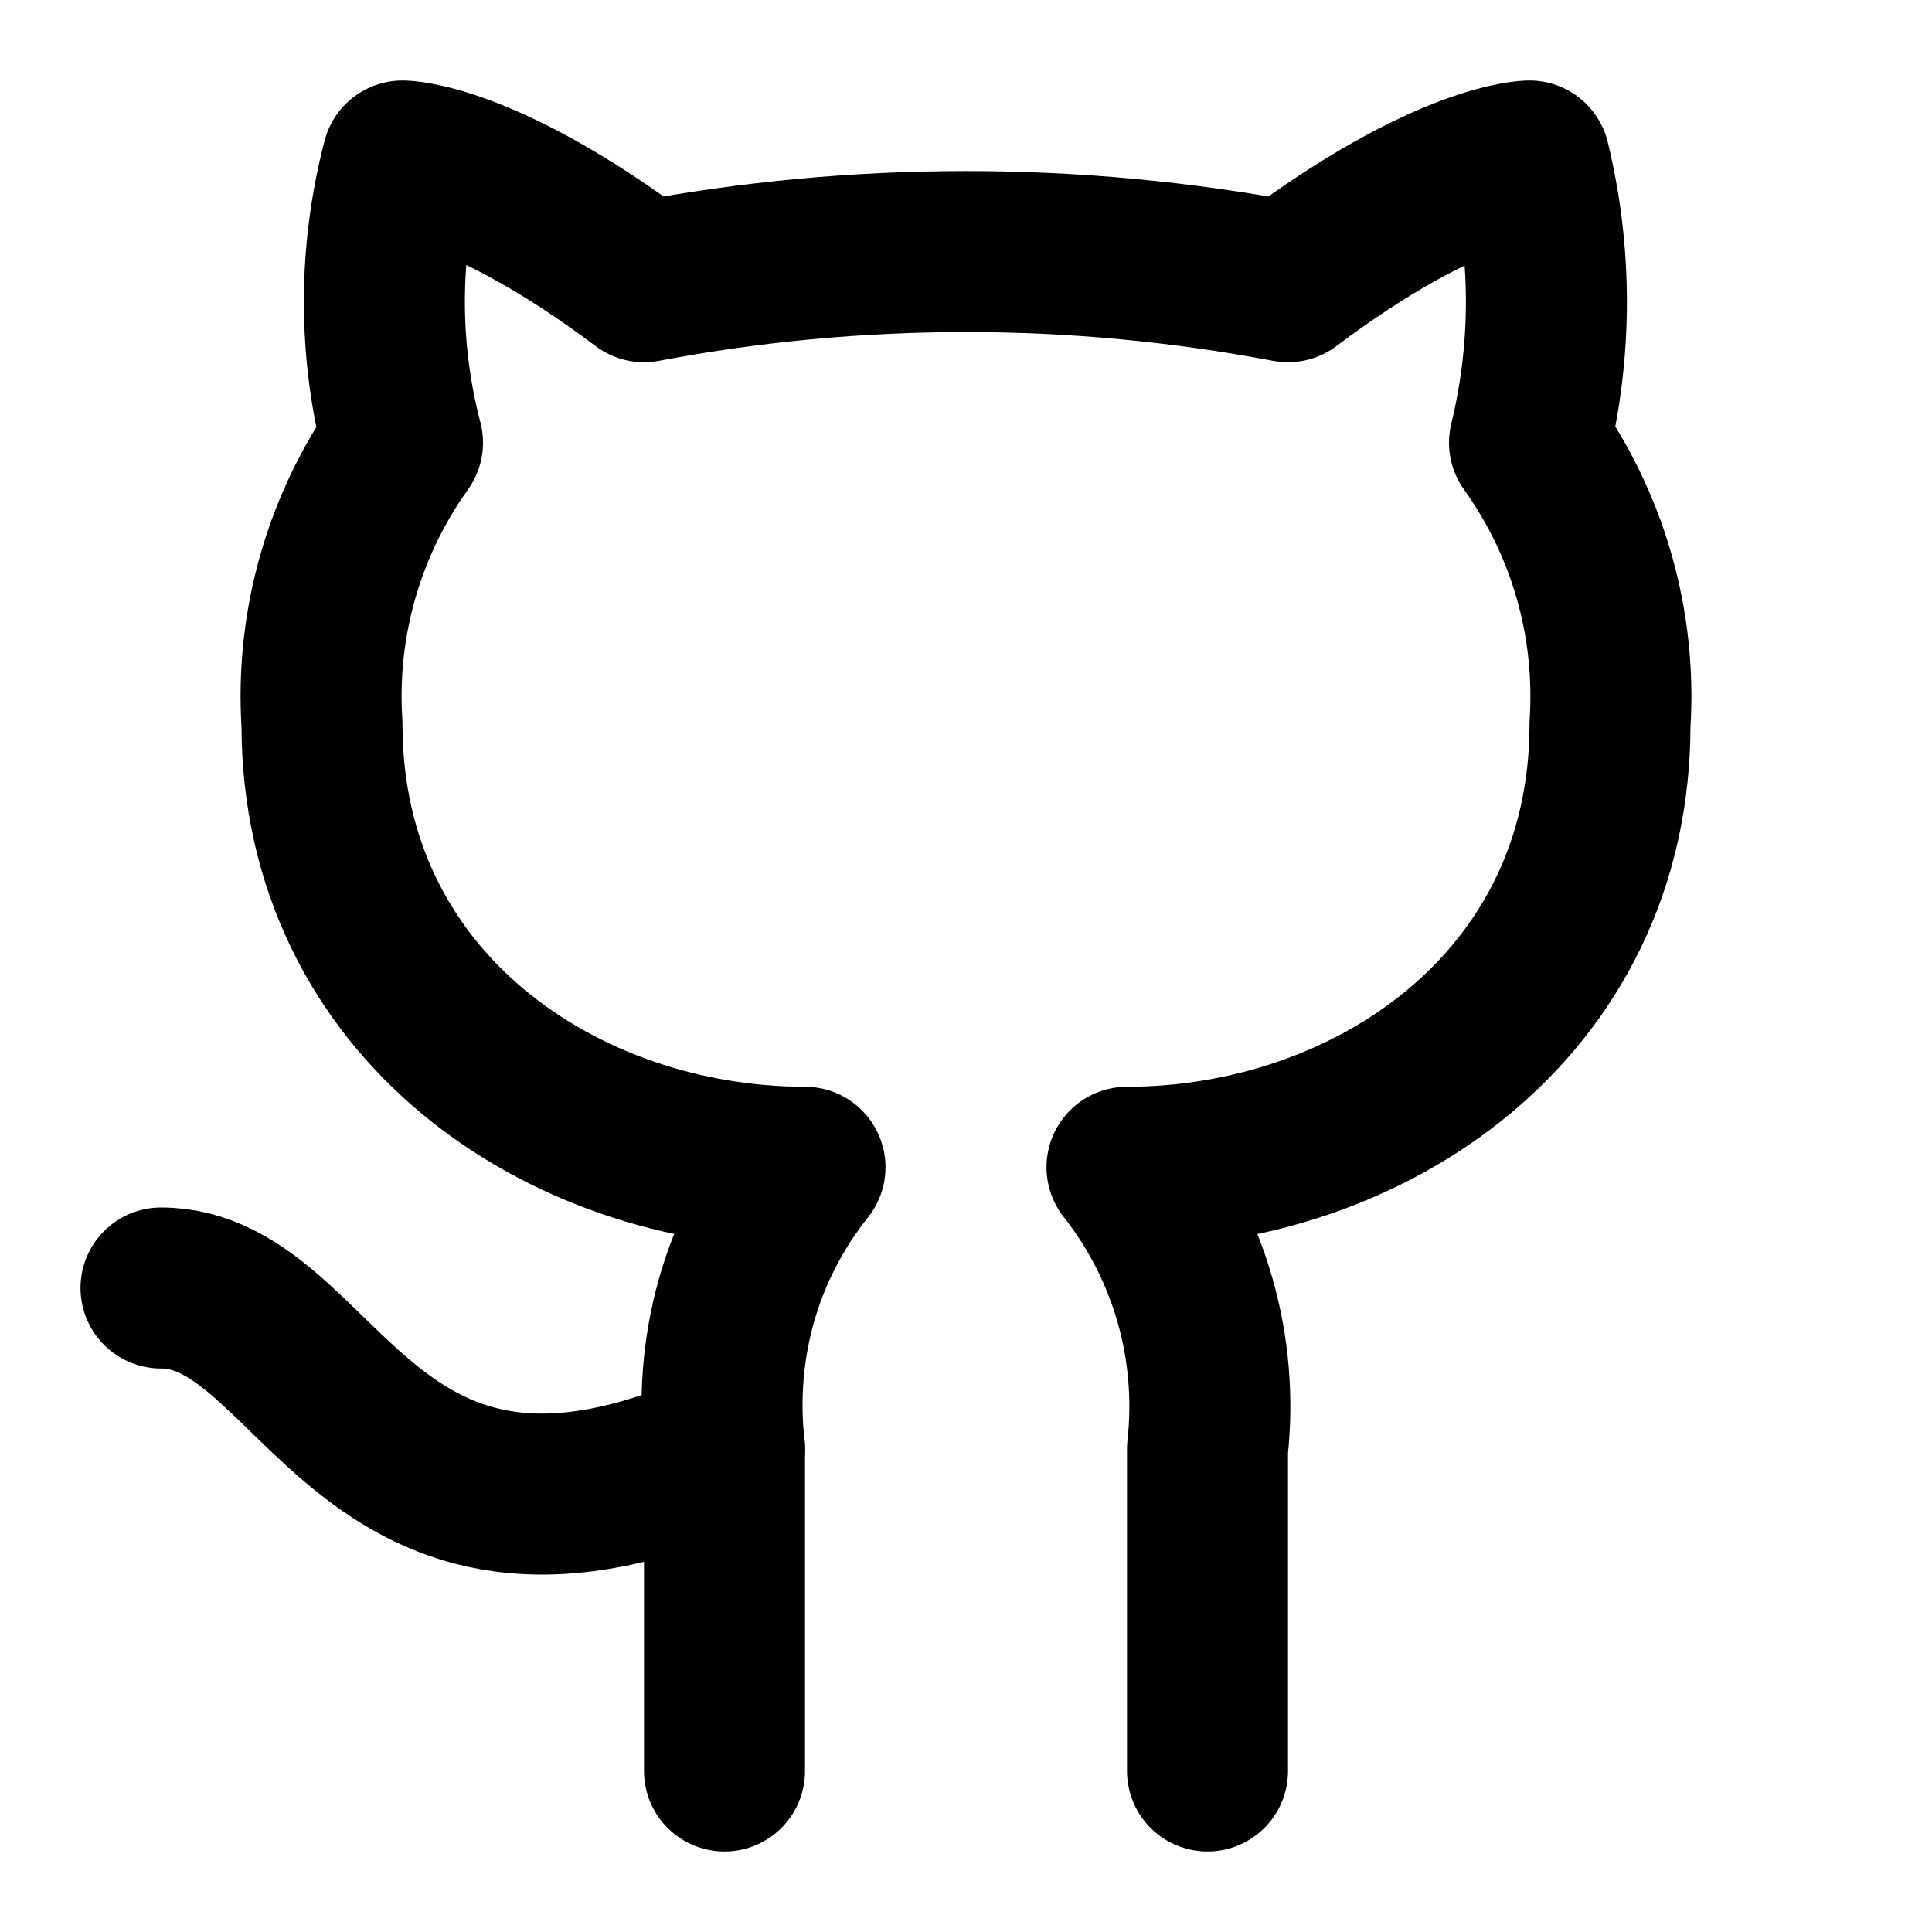
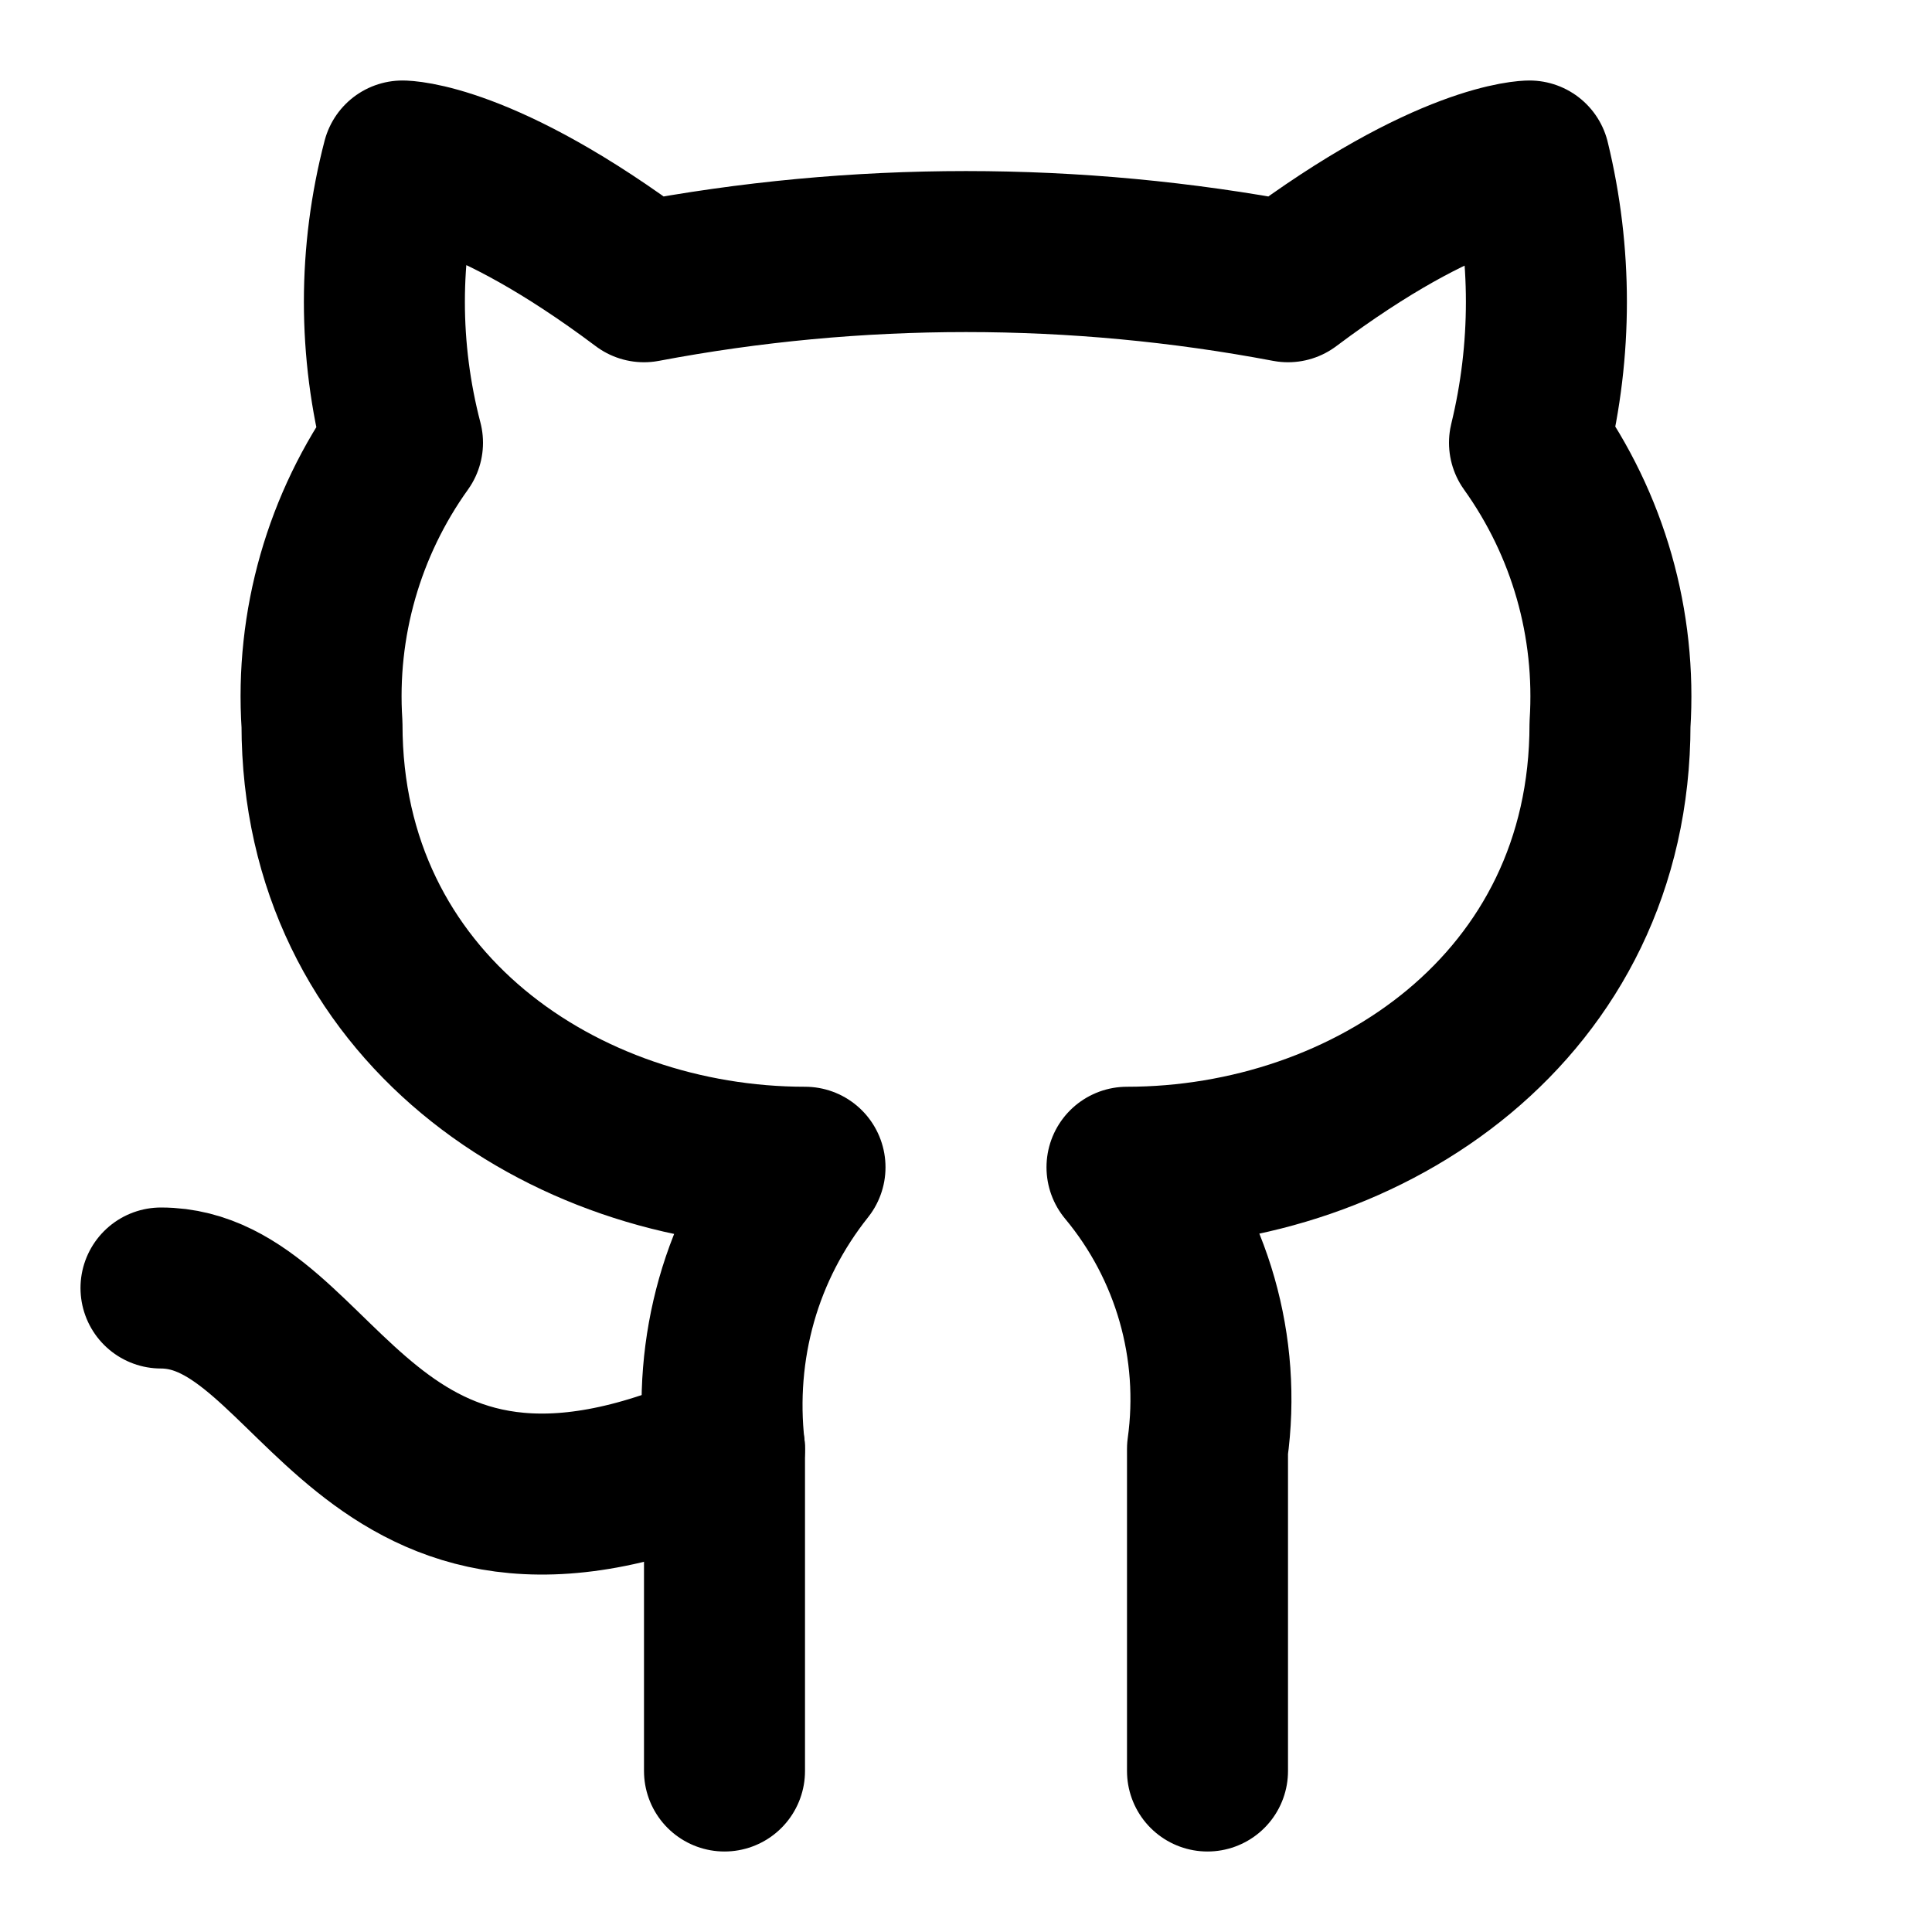
<svg xmlns="http://www.w3.org/2000/svg" width="24" height="24" viewBox="0 0 24 24" fill="none" stroke="currentColor" stroke-width="2" stroke-linecap="round" stroke-linejoin="round">
-   <path d="M15 22v-4a4.8 4.8 0 0 0-1-3.5c3 0 6-2 6-5.5.08-1.25-.27-2.48-1-3.5.28-1.15.28-2.35 0-3.5 0 0-1 0-3 1.5-2.64-.5-5.36-.5-8 0C6 2 5 2 5 2c-.3 1.15-.3 2.35 0 3.5A5.403 5.403 0 0 0 4 9c0 3.5 3 5.5 6 5.5-.39.49-.68 1.05-.85 1.65-.17.6-.22 1.23-.15 1.85v4" />
+   <path d="M15 22v-4a4.5 4.5 0 0 0-1-3.5c3 0 6-2 6-5.5.08-1.25-.27-2.48-1-3.5.28-1.15.28-2.35 0-3.5 0 0-1 0-3 1.5-2.64-.5-5.36-.5-8 0C6 2 5 2 5 2c-.3 1.15-.3 2.35 0 3.5A5.403 5.403 0 0 0 4 9c0 3.5 3 5.5 6 5.5-.39.49-.68 1.05-.85 1.65-.17.6-.22 1.23-.15 1.85v4" />
  <path d="M9 18c-4.51 2-5-2-7-2" />
</svg>
